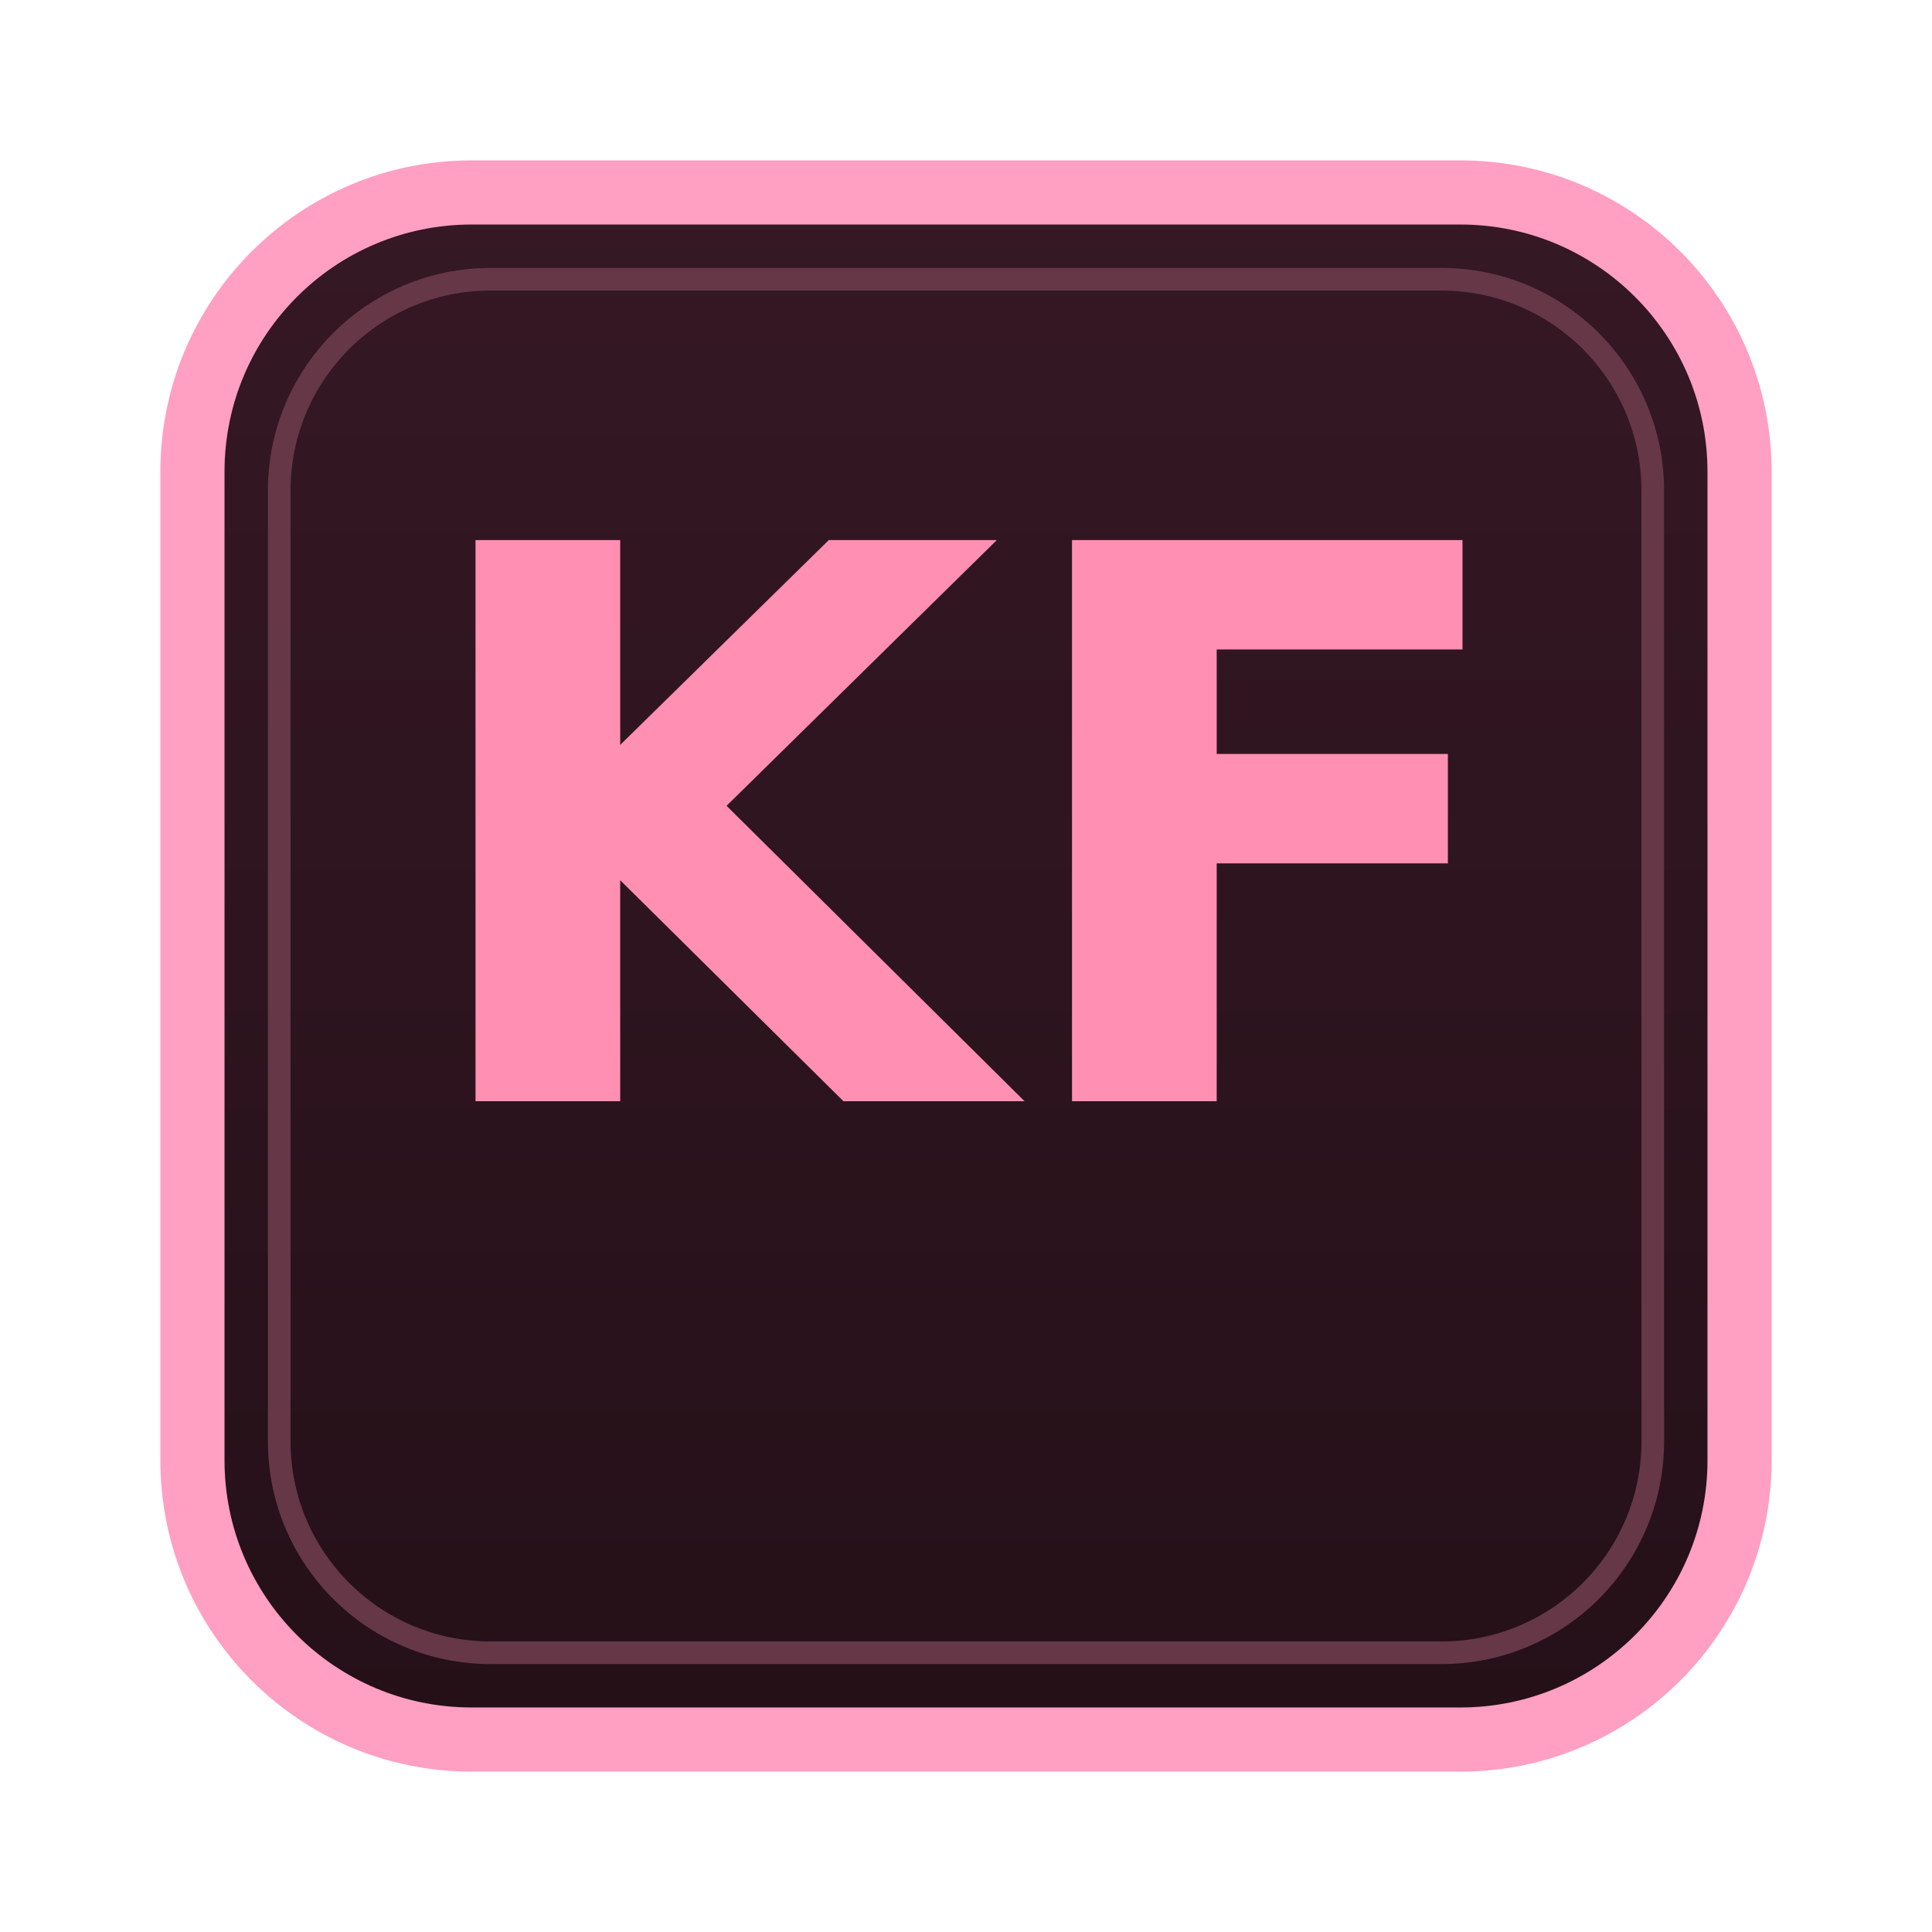
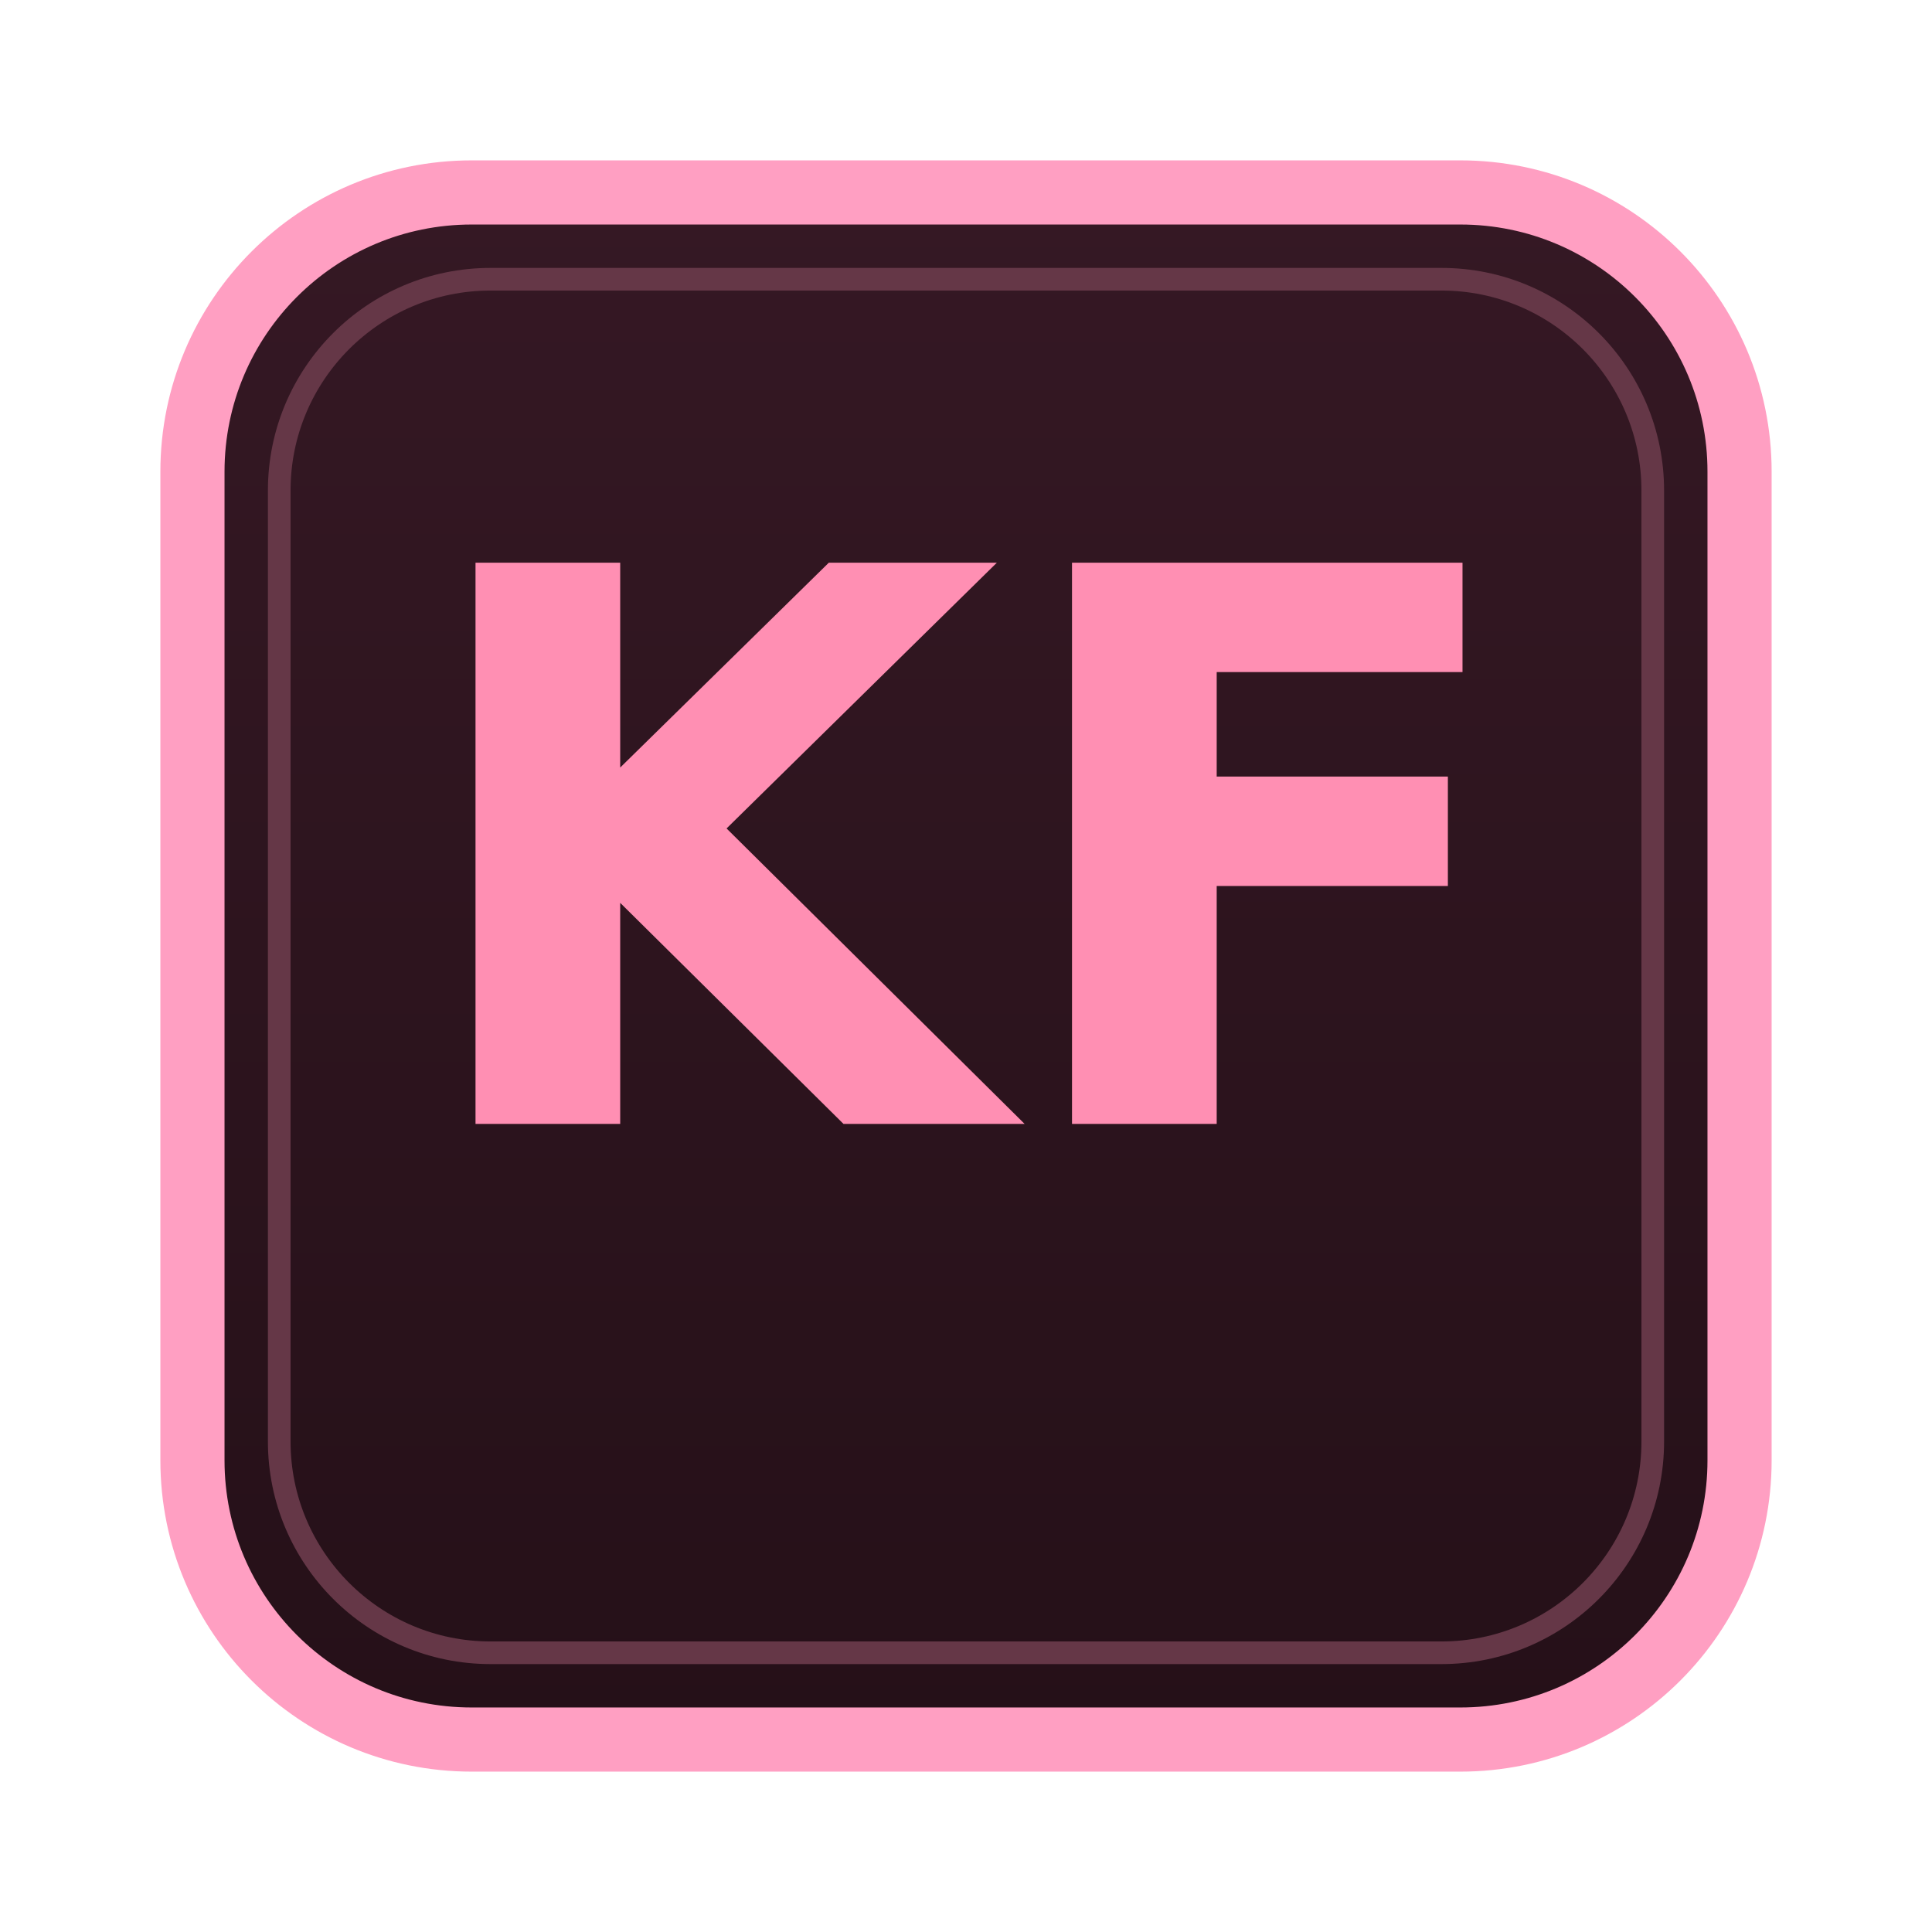
<svg xmlns="http://www.w3.org/2000/svg" width="512" height="512" viewBox="0 0 512 512">
  <defs>
    <linearGradient id="bg" x1="0" x2="0" y1="0" y2="1">
      <stop offset="0%" stop-color="#351824" />
      <stop offset="100%" stop-color="#251018" />
    </linearGradient>
  </defs>
  <rect x="51" y="51" width="410" height="410" rx="74" fill="url(#bg)" stroke="#ff9fc2" stroke-width="17" />
  <rect x="74" y="74" width="364" height="364" rx="56" fill="none" stroke="#653747" stroke-width="6" />
-   <text x="256.0" y="291.84" text-anchor="middle" font-family="DejaVu Sans, Arial, sans-serif" font-size="204" font-weight="700" fill="#ff8fb3">KF</text>
+   <text x="256.0" y="297.84" text-anchor="middle" font-family="DejaVu Sans, Arial, sans-serif" font-size="204" font-weight="700" fill="#ff8fb3">KF</text>
</svg>
